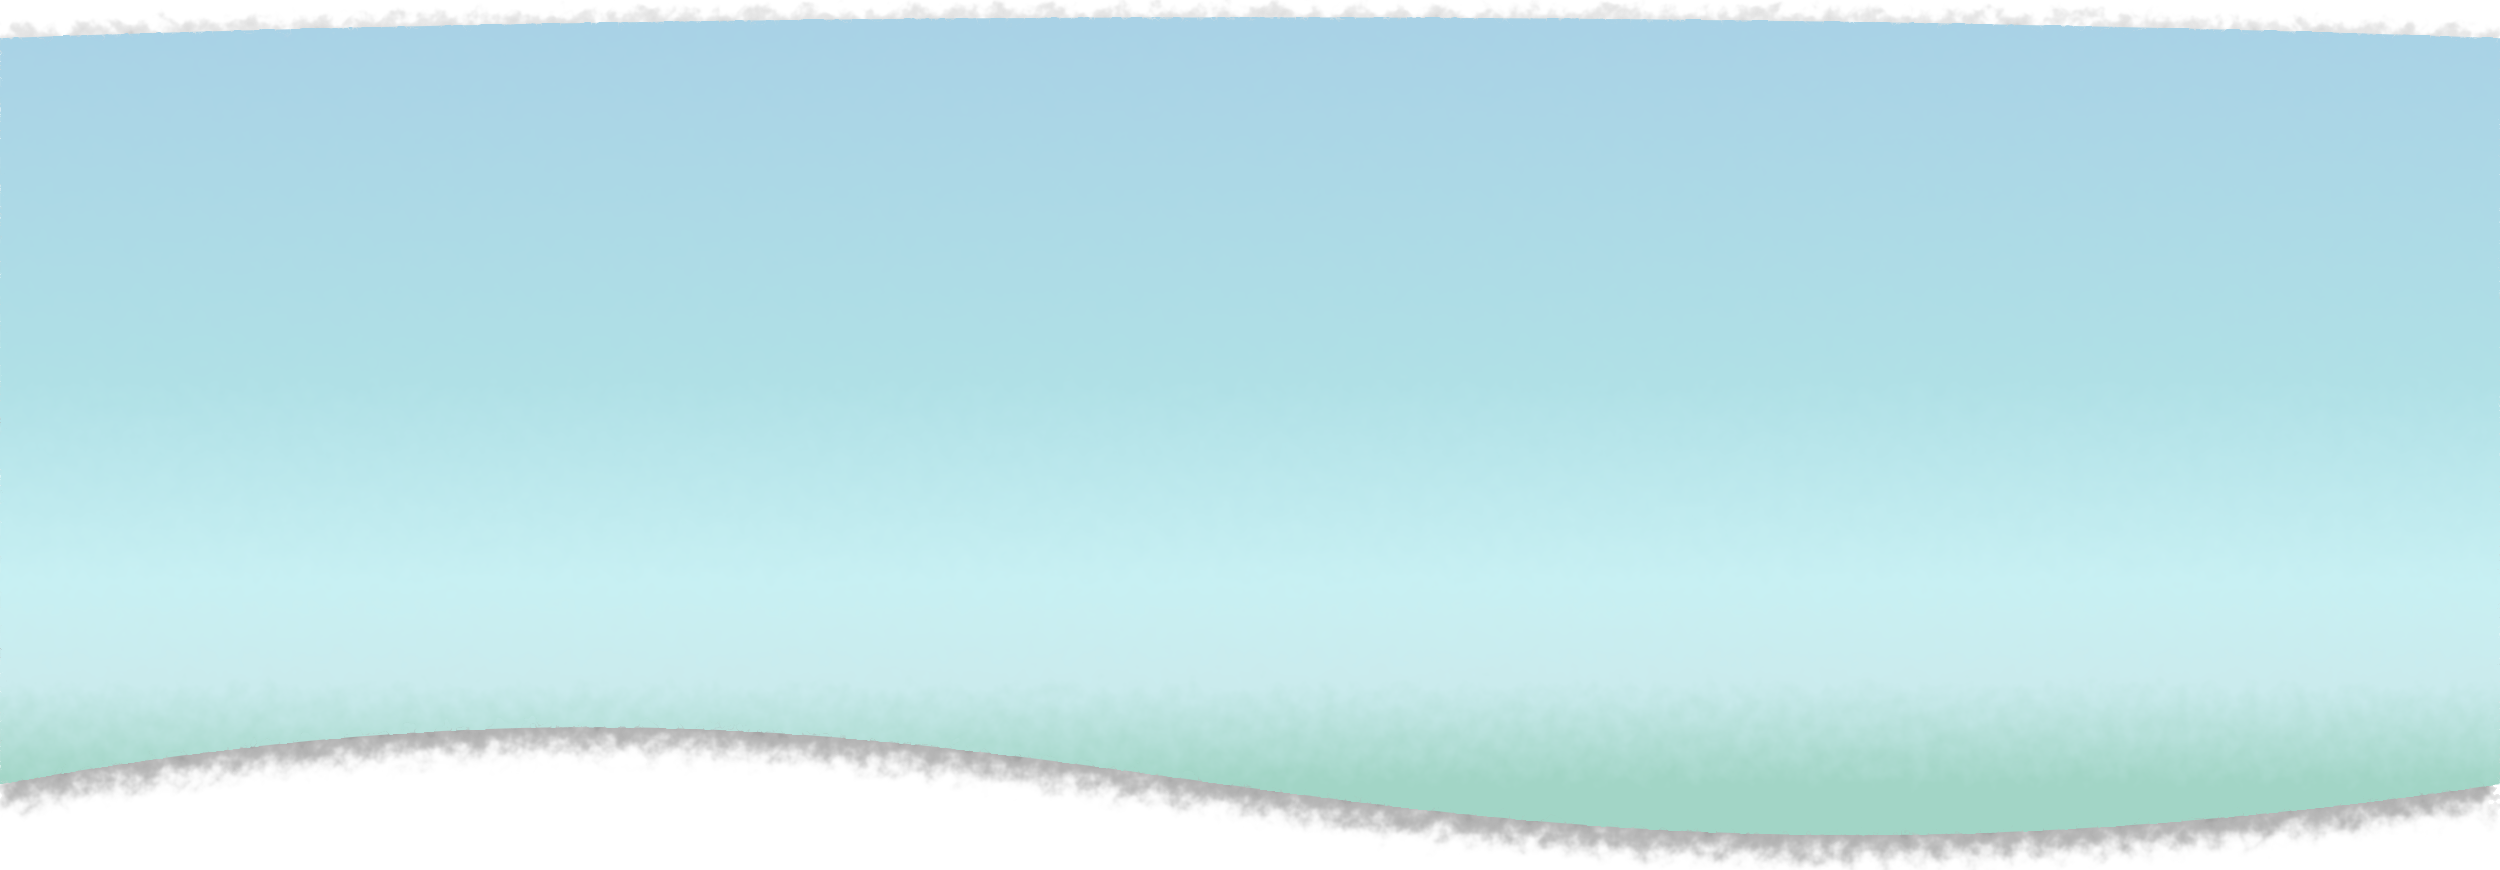
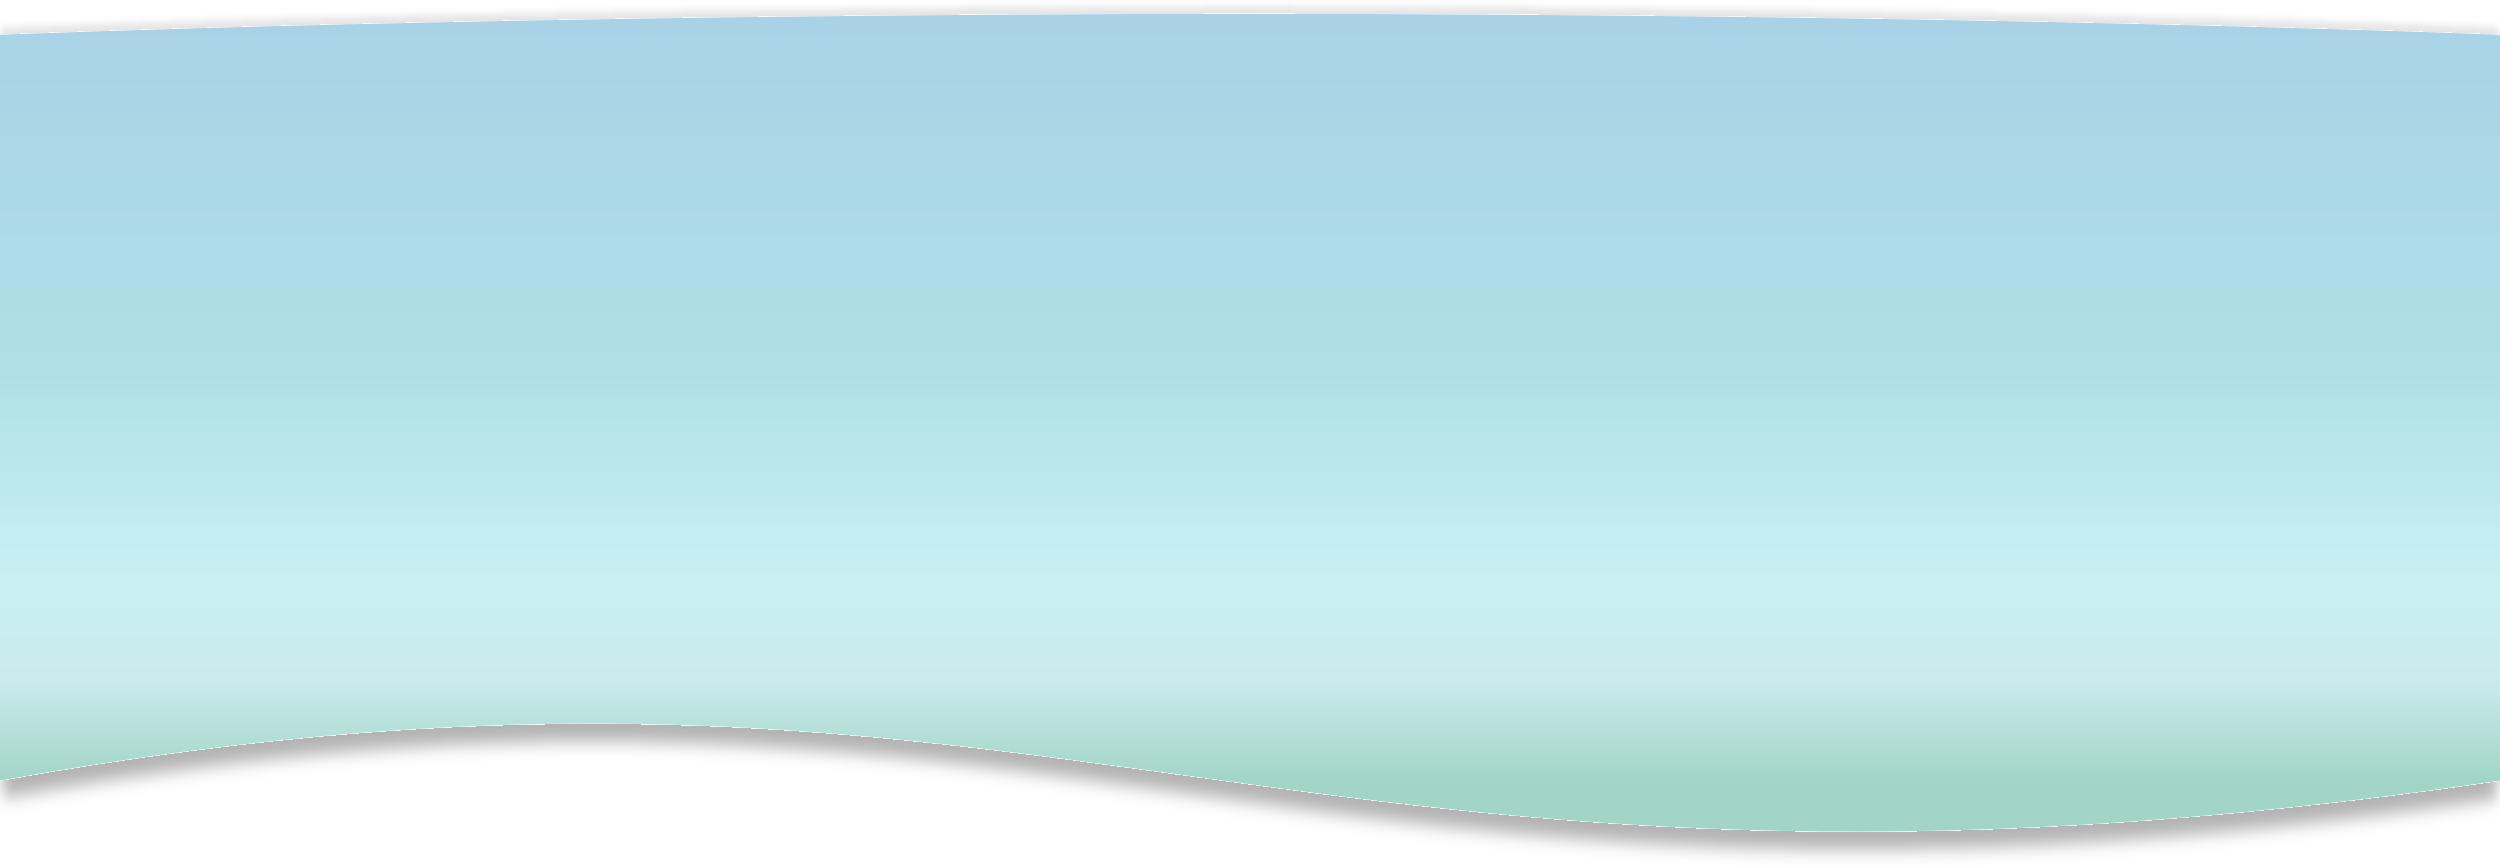
- <svg xmlns="http://www.w3.org/2000/svg" width="1440" height="501" viewBox="0 0 1440 501" fill="none">
-   <g filter="url(#filter0_ddg_16_386)">
-     <path d="M0 22.028C0 22.028 291 10 719.5 10C1148 10 1440 22.028 1440 22.028V451.585C733.364 555.91 615.737 340.48 0 451.585V22.028Z" fill="url(#paint0_linear_16_386)" />
+ <svg xmlns="http://www.w3.org/2000/svg" width="1440" height="499" viewBox="0 0 1440 499" fill="none">
+   <g filter="url(#filter0_dd_16_386)">
+     <path d="M0 20.028C0 20.028 291 8 719.5 8C1148 8 1440 20.028 1440 20.028V449.585C733.364 553.91 615.737 338.48 0 449.585V20.028Z" fill="url(#paint0_linear_16_386)" />
  </g>
  <defs>
-     <filter id="filter0_ddg_16_386" x="-10" y="0" width="1460" height="501" filterUnits="userSpaceOnUse" color-interpolation-filters="sRGB">
+     <filter id="filter0_dd_16_386" x="-10" y="0" width="1460" height="499" filterUnits="userSpaceOnUse" color-interpolation-filters="sRGB">
      <feFlood flood-opacity="0" result="BackgroundImageFix" />
      <feColorMatrix in="SourceAlpha" type="matrix" values="0 0 0 0 0 0 0 0 0 0 0 0 0 0 0 0 0 0 127 0" result="hardAlpha" />
      <feOffset dy="10" />
      <feGaussianBlur stdDeviation="5" />
-       <feColorMatrix type="matrix" result="shdwTex" values="0 0 0 0 0 0 0 0 0 0 0 0 0 0 0 0 0 0 0.3 0" />
-       <feTurbulence type="fractalNoise" baseFrequency="0.1 0.1" numOctaves="3" seed="6964" />
-       <feDisplacementMap in="shdwTex" scale="20" xChannelSelector="R" yChannelSelector="G" result="displacedImage" width="100%" height="100%" />
+       <feComposite in2="hardAlpha" operator="out" />
+       <feColorMatrix type="matrix" values="0 0 0 0 0 0 0 0 0 0 0 0 0 0 0 0 0 0 0.3 0" />
      <feBlend mode="normal" in2="BackgroundImageFix" result="effect1_dropShadow_16_386" />
      <feColorMatrix in="SourceAlpha" type="matrix" values="0 0 0 0 0 0 0 0 0 0 0 0 0 0 0 0 0 0 127 0" result="hardAlpha" />
      <feOffset dy="-4" />
      <feGaussianBlur stdDeviation="2" />
-       <feColorMatrix type="matrix" result="shdwTex" values="0 0 0 0 0 0 0 0 0 0 0 0 0 0 0 0 0 0 0.1 0" />
-       <feTurbulence type="fractalNoise" baseFrequency="0.1 0.1" numOctaves="3" seed="6964" />
-       <feDisplacementMap in="shdwTex" scale="20" xChannelSelector="R" yChannelSelector="G" result="displacedImage" width="100%" height="100%" />
+       <feComposite in2="hardAlpha" operator="out" />
+       <feColorMatrix type="matrix" values="0 0 0 0 0 0 0 0 0 0 0 0 0 0 0 0 0 0 0.1 0" />
      <feBlend mode="normal" in2="effect1_dropShadow_16_386" result="effect2_dropShadow_16_386" />
-       <feBlend mode="normal" in="SourceGraphic" in2="BackgroundImageFix" result="shape" />
-       <feTurbulence type="fractalNoise" baseFrequency="0.1 0.1" numOctaves="3" seed="6964" result="displacementX" />
-       <feTurbulence type="fractalNoise" baseFrequency="0.1 0.1" numOctaves="3" seed="6965" result="displacementY" />
-       <feColorMatrix in="displacementX" type="matrix" values="0 0 0 1 0  0 0 0 0 0  0 0 0 0 0  0 0 0 0 1" result="displacementXRed" />
-       <feColorMatrix in="displacementY" type="matrix" values="0 0 0 0 0  0 0 0 1 0  0 0 0 0 0  0 0 0 0 1" />
-       <feComposite in="displacementXRed" operator="arithmetic" k1="0" k2="1" k3="1" k4="0" />
-       <feDisplacementMap in="shape" scale="20" xChannelSelector="R" yChannelSelector="G" width="100%" height="100%" />
-       <feColorMatrix type="matrix" values="0 0 0 0 0  0 0 0 0 0  0 0 0 0 0  0 0 0 1 0" />
-       <feComponentTransfer result="sourceDisplacedAlpha">
-         <feFuncA type="gamma" exponent="0.2" />
-       </feComponentTransfer>
-       <feColorMatrix in="shape" type="matrix" values="0 0 0 0 0  0 0 0 0 0  0 0 0 0 0  0 0 0 1 0" />
-       <feComponentTransfer result="inputSourceAlpha">
-         <feFuncA type="gamma" exponent="0.2" />
-       </feComponentTransfer>
-       <feComposite in="sourceDisplacedAlpha" operator="arithmetic" k1="1" k2="0" k3="0" k4="0" result="displacementAlphasMultiplied" />
-       <feComposite in="displacementAlphasMultiplied" operator="arithmetic" k1="0" k2="0" k3="-0.5" k4="0.5" result="centeringAdjustment" />
-       <feComposite in="displacementX" in2="displacementAlphasMultiplied" operator="arithmetic" k1="1" k2="0" k3="0" k4="0" />
-       <feComposite in="centeringAdjustment" operator="arithmetic" k1="0" k2="1" k3="1" k4="0" />
-       <feColorMatrix type="matrix" values="0 0 0 1 0  0 0 0 0 0  0 0 0 0 0  0 0 0 0 1" result="displacementXFinal" />
-       <feComposite in="displacementY" in2="displacementAlphasMultiplied" operator="arithmetic" k1="1" k2="0" k3="0" k4="0" />
-       <feComposite in="centeringAdjustment" operator="arithmetic" k1="0" k2="1" k3="1" k4="0" />
-       <feColorMatrix type="matrix" values="0 0 0 0 0  0 0 0 1 0  0 0 0 0 0  0 0 0 0 1" result="displacementYFinal" />
-       <feComposite in="displacementXFinal" in2="displacementYFinal" operator="arithmetic" k1="0" k2="1" k3="1" k4="0" />
-       <feComposite in2="displacementAlphasMultiplied" operator="in" result="displacementMap" />
-       <feFlood flood-color="rgb(127, 127, 127)" flood-opacity="1" />
-       <feComposite in2="displacementAlphasMultiplied" operator="out" />
-       <feComposite in2="displacementMap" operator="over" result="displacementMapWithBg" />
-       <feDisplacementMap in="shape" scale="20" xChannelSelector="R" yChannelSelector="G" width="100%" height="100%" result="displacedImage" />
-       <feColorMatrix in="shape" type="matrix" values="1 0 0 0 0  0 1 0 0 0  0 0 1 0 0  0 0 0 127 0" result="imageOpaque" />
-       <feDisplacementMap in="imageOpaque" in2="displacementMapWithBg" scale="20" xChannelSelector="R" yChannelSelector="G" width="100%" height="100%" result="displacedImageOpaque" />
-       <feColorMatrix in="displacedImage" type="matrix" values="0 0 0 1 0  0 0 0 0 0  0 0 0 0 0  0 0 0 127 0" result="displacedImageRed" />
-       <feColorMatrix in="shape" type="matrix" values="0 0 0 1 0  0 0 0 0 0  0 0 0 0 0  0 0 0 127 0" />
-       <feComposite in="displacedImageRed" operator="atop" result="transparencyRedMap" />
-       <feColorMatrix in="transparencyRedMap" type="matrix" values="0 0 0 0 0  0 0 0 0 0  0 0 0 0 0  1 0 0 0 0" result="transparencyAlphaMap" />
-       <feComposite in="displacedImageOpaque" in2="imageOpaque" operator="over" />
-       <feComposite in2="transparencyAlphaMap" operator="in" result="effect3_texture_16_386" />
-       <feBlend mode="normal" in="effect3_texture_16_386" in2="effect2_dropShadow_16_386" result="effect3_texture_16_386" />
+       <feBlend mode="normal" in="SourceGraphic" in2="effect2_dropShadow_16_386" result="shape" />
    </filter>
-     <linearGradient id="paint0_linear_16_386" x1="720" y1="-14.468" x2="720" y2="451.585" gradientUnits="userSpaceOnUse">
+     <linearGradient id="paint0_linear_16_386" x1="720" y1="-16.468" x2="720" y2="449.585" gradientUnits="userSpaceOnUse">
      <stop stop-color="#A8D0E6" />
      <stop offset="0.5" stop-color="#B0E0E6" />
      <stop offset="0.75" stop-color="#C8F0F3" />
      <stop offset="0.875" stop-color="#CAEBED" />
      <stop offset="1" stop-color="#A2D5C6" />
    </linearGradient>
  </defs>
</svg>
